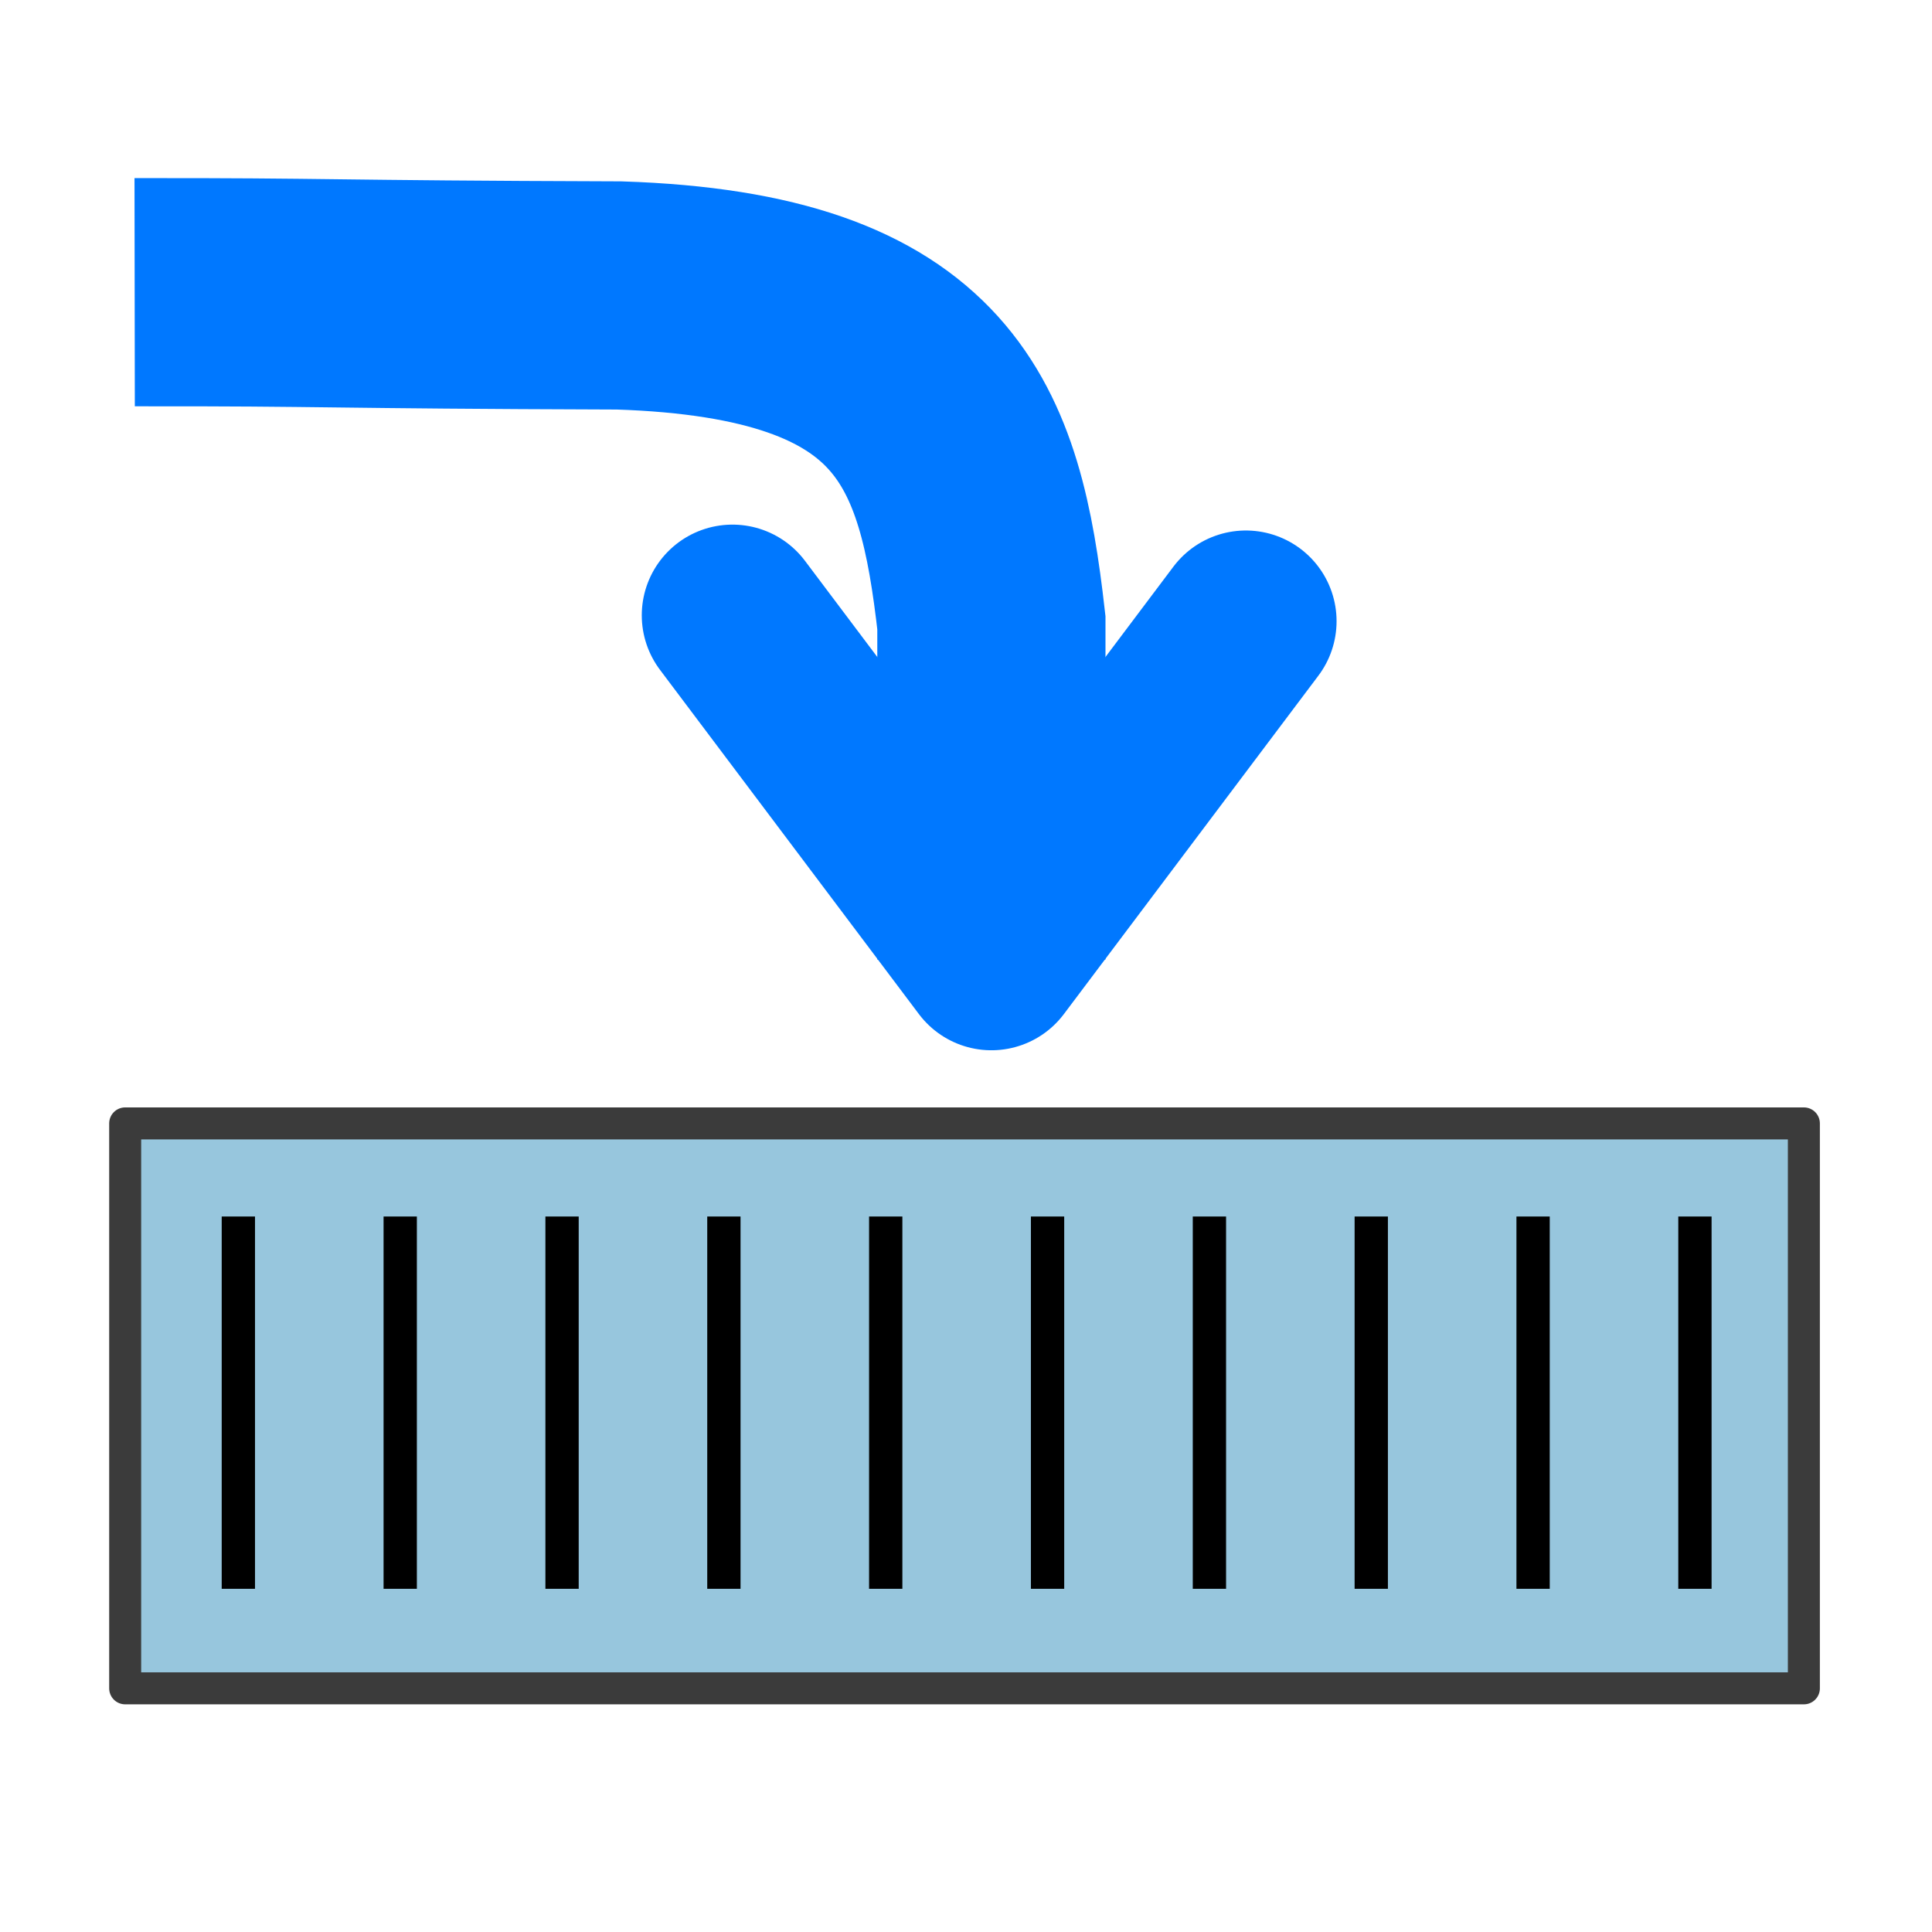
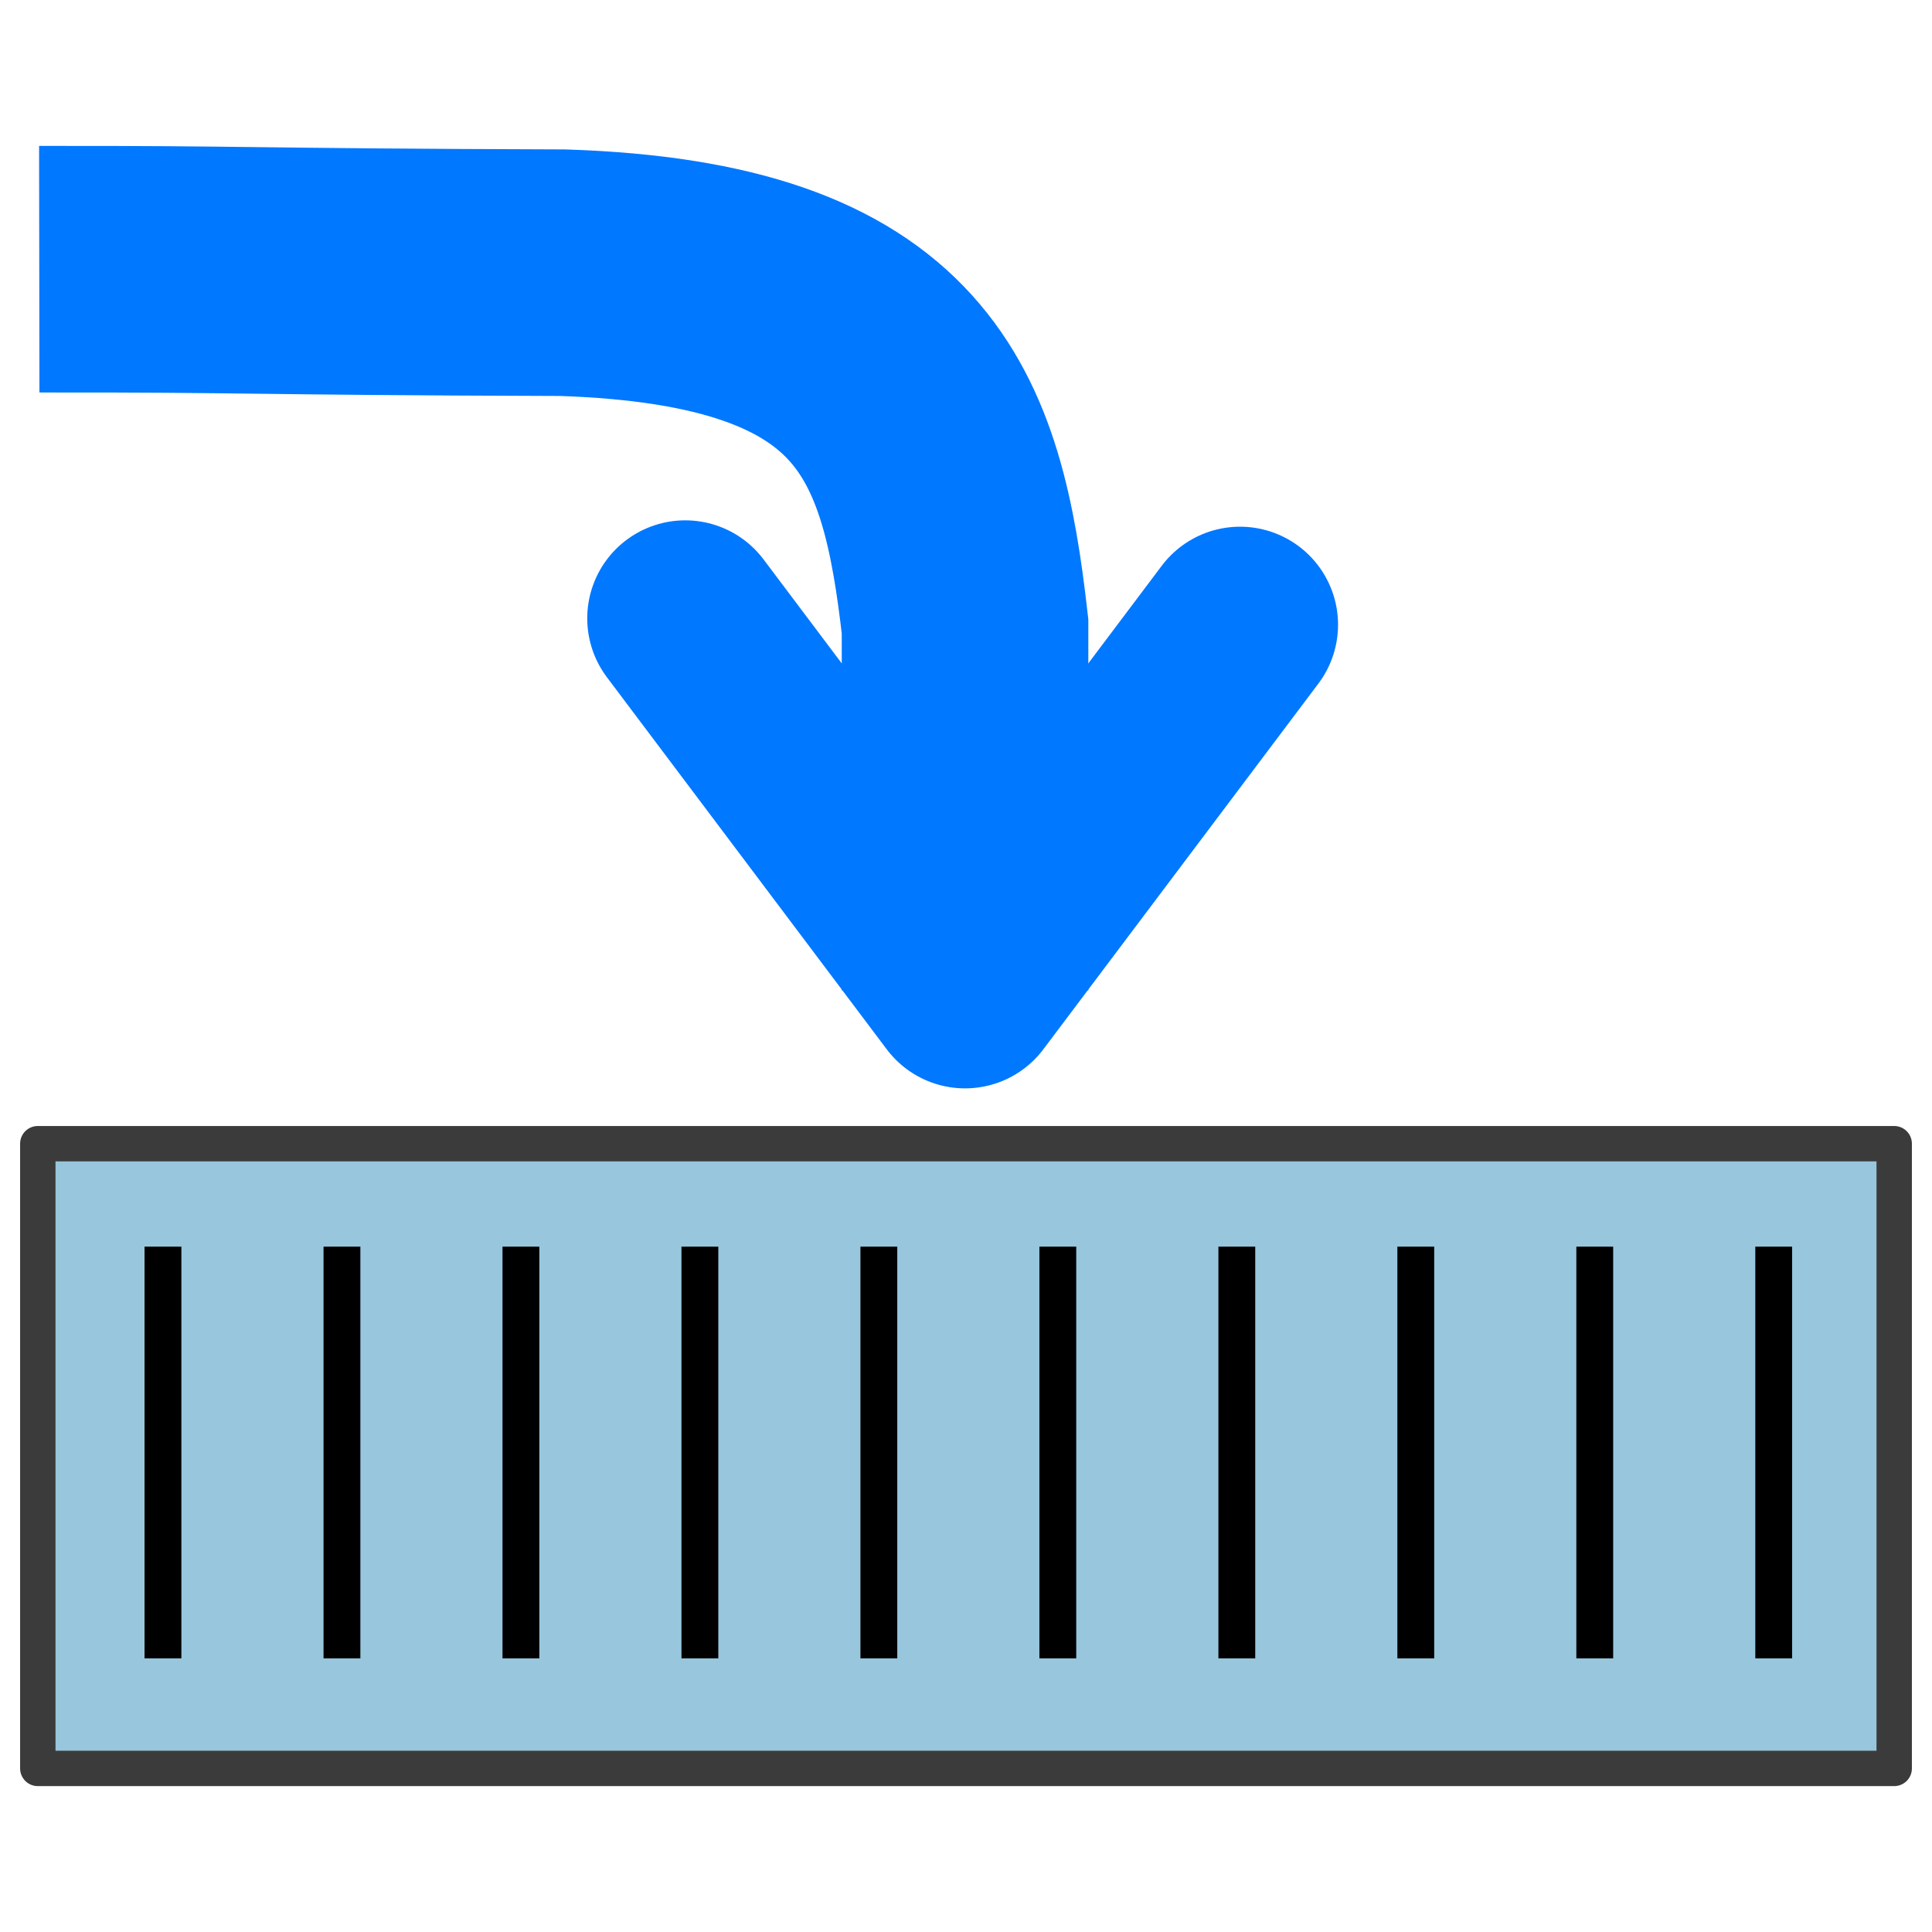
<svg xmlns="http://www.w3.org/2000/svg" version="1.1" viewBox="0 0 64 64" xml:space="preserve" id="svg1659">
  <defs id="defs1663" />
  <g id="layer1">
-     <g id="g1480" transform="translate(-0.1063267,0.4253069)">
+     <g id="g1480" transform="matrix(1.105857,0,0,1.105857,-3.451011,-2.797224)">
      <rect style="fill:#97c6dd;fill-opacity:1;stroke:#3b3b3b;stroke-width:1.06;stroke-linejoin:round;stroke-miterlimit:4;stroke-dasharray:none;stroke-dashoffset:0;stroke-opacity:1" id="rect1447" width="55.609" height="18.714" x="4.253" y="36.789" />
      <path style="fill:none;stroke:#000000;stroke-width:1.103px;stroke-linecap:butt;stroke-linejoin:miter;stroke-opacity:1" d="M 8.002,39.873 V 52.206" id="path1449" />
      <path style="fill:none;stroke:#000000;stroke-width:1.103px;stroke-linecap:butt;stroke-linejoin:miter;stroke-opacity:1" d="M 29.447,39.873 V 52.206" id="path1451" />
      <path style="fill:none;stroke:#000000;stroke-width:1.103px;stroke-linecap:butt;stroke-linejoin:miter;stroke-opacity:1" d="M 24.086,39.873 V 52.206" id="path1453" />
      <path style="fill:none;stroke:#000000;stroke-width:1.103px;stroke-linecap:butt;stroke-linejoin:miter;stroke-opacity:1" d="M 18.725,39.873 V 52.206" id="path1455" />
      <path style="fill:none;stroke:#000000;stroke-width:1.103px;stroke-linecap:butt;stroke-linejoin:miter;stroke-opacity:1" d="M 13.364,39.873 V 52.206" id="path1457" />
      <path style="fill:none;stroke:#000000;stroke-width:1.103px;stroke-linecap:butt;stroke-linejoin:miter;stroke-opacity:1" d="M 56.253,39.873 V 52.206" id="path1459" />
      <path style="fill:none;stroke:#000000;stroke-width:1.103px;stroke-linecap:butt;stroke-linejoin:miter;stroke-opacity:1" d="M 50.892,39.873 V 52.206" id="path1461" />
      <path style="fill:none;stroke:#000000;stroke-width:1.103px;stroke-linecap:butt;stroke-linejoin:miter;stroke-opacity:1" d="M 45.531,39.873 V 52.206" id="path1463" />
      <path style="fill:none;stroke:#000000;stroke-width:1.103px;stroke-linecap:butt;stroke-linejoin:miter;stroke-opacity:1" d="M 40.17,39.873 V 52.206" id="path1465" />
      <path style="fill:none;stroke:#000000;stroke-width:1.103px;stroke-linecap:butt;stroke-linejoin:miter;stroke-opacity:1" d="M 34.808,39.873 V 52.206" id="path1467" />
    </g>
-     <g id="g1488">
+     <g id="g1488" transform="matrix(1.080605,0,0,1.080605,-3.520024,-1.542289)">
      <path style="fill:none;stroke:#0078ff;stroke-width:7.559;stroke-linecap:butt;stroke-linejoin:miter;stroke-miterlimit:4;stroke-dasharray:none;stroke-opacity:1" d="M 4.461,9.68 C 10.957,9.671 10.685,9.756 20.51,9.787 30.747,10.119 32.139,14.44 32.841,20.628 v 11.159" id="path1482" />
      <path style="fill:none;fill-opacity:1;stroke:#0078ff;stroke-width:6.009;stroke-linecap:round;stroke-linejoin:round;stroke-miterlimit:4;stroke-dasharray:none;stroke-opacity:1" d="m 24.264,20.383 8.577,11.404 8.43,-11.209" id="path1484" />
    </g>
  </g>
</svg>
